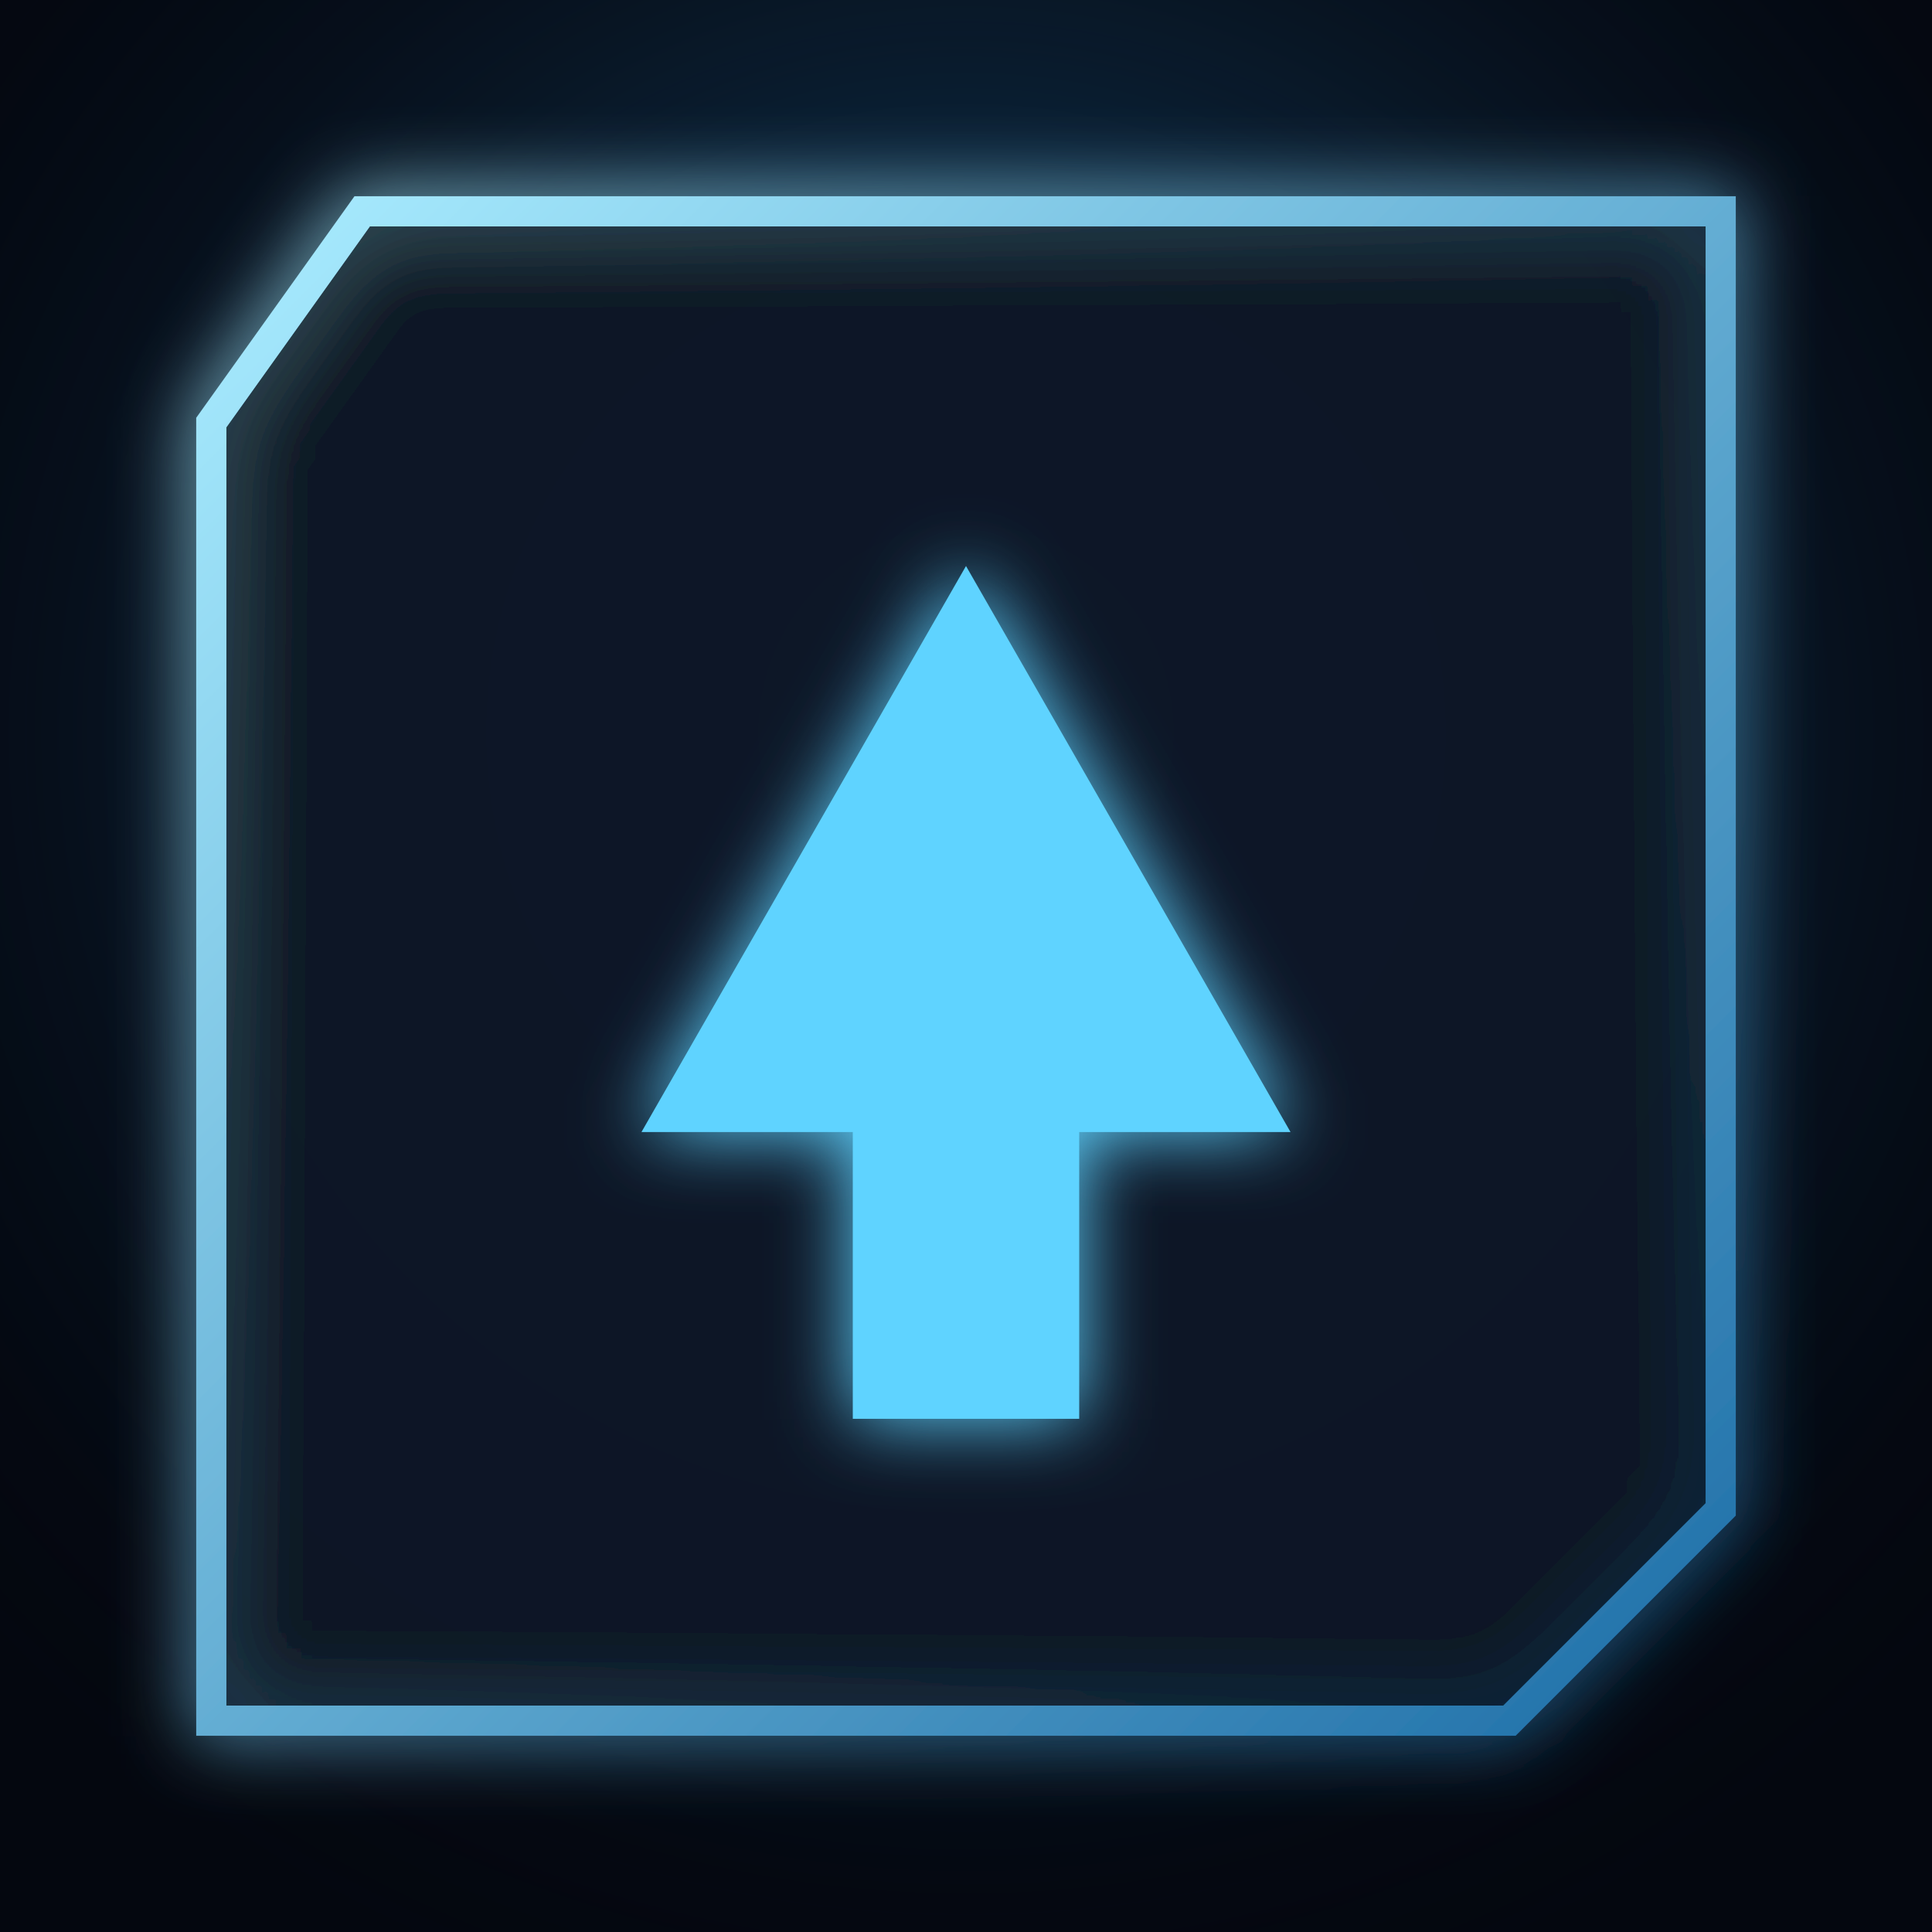
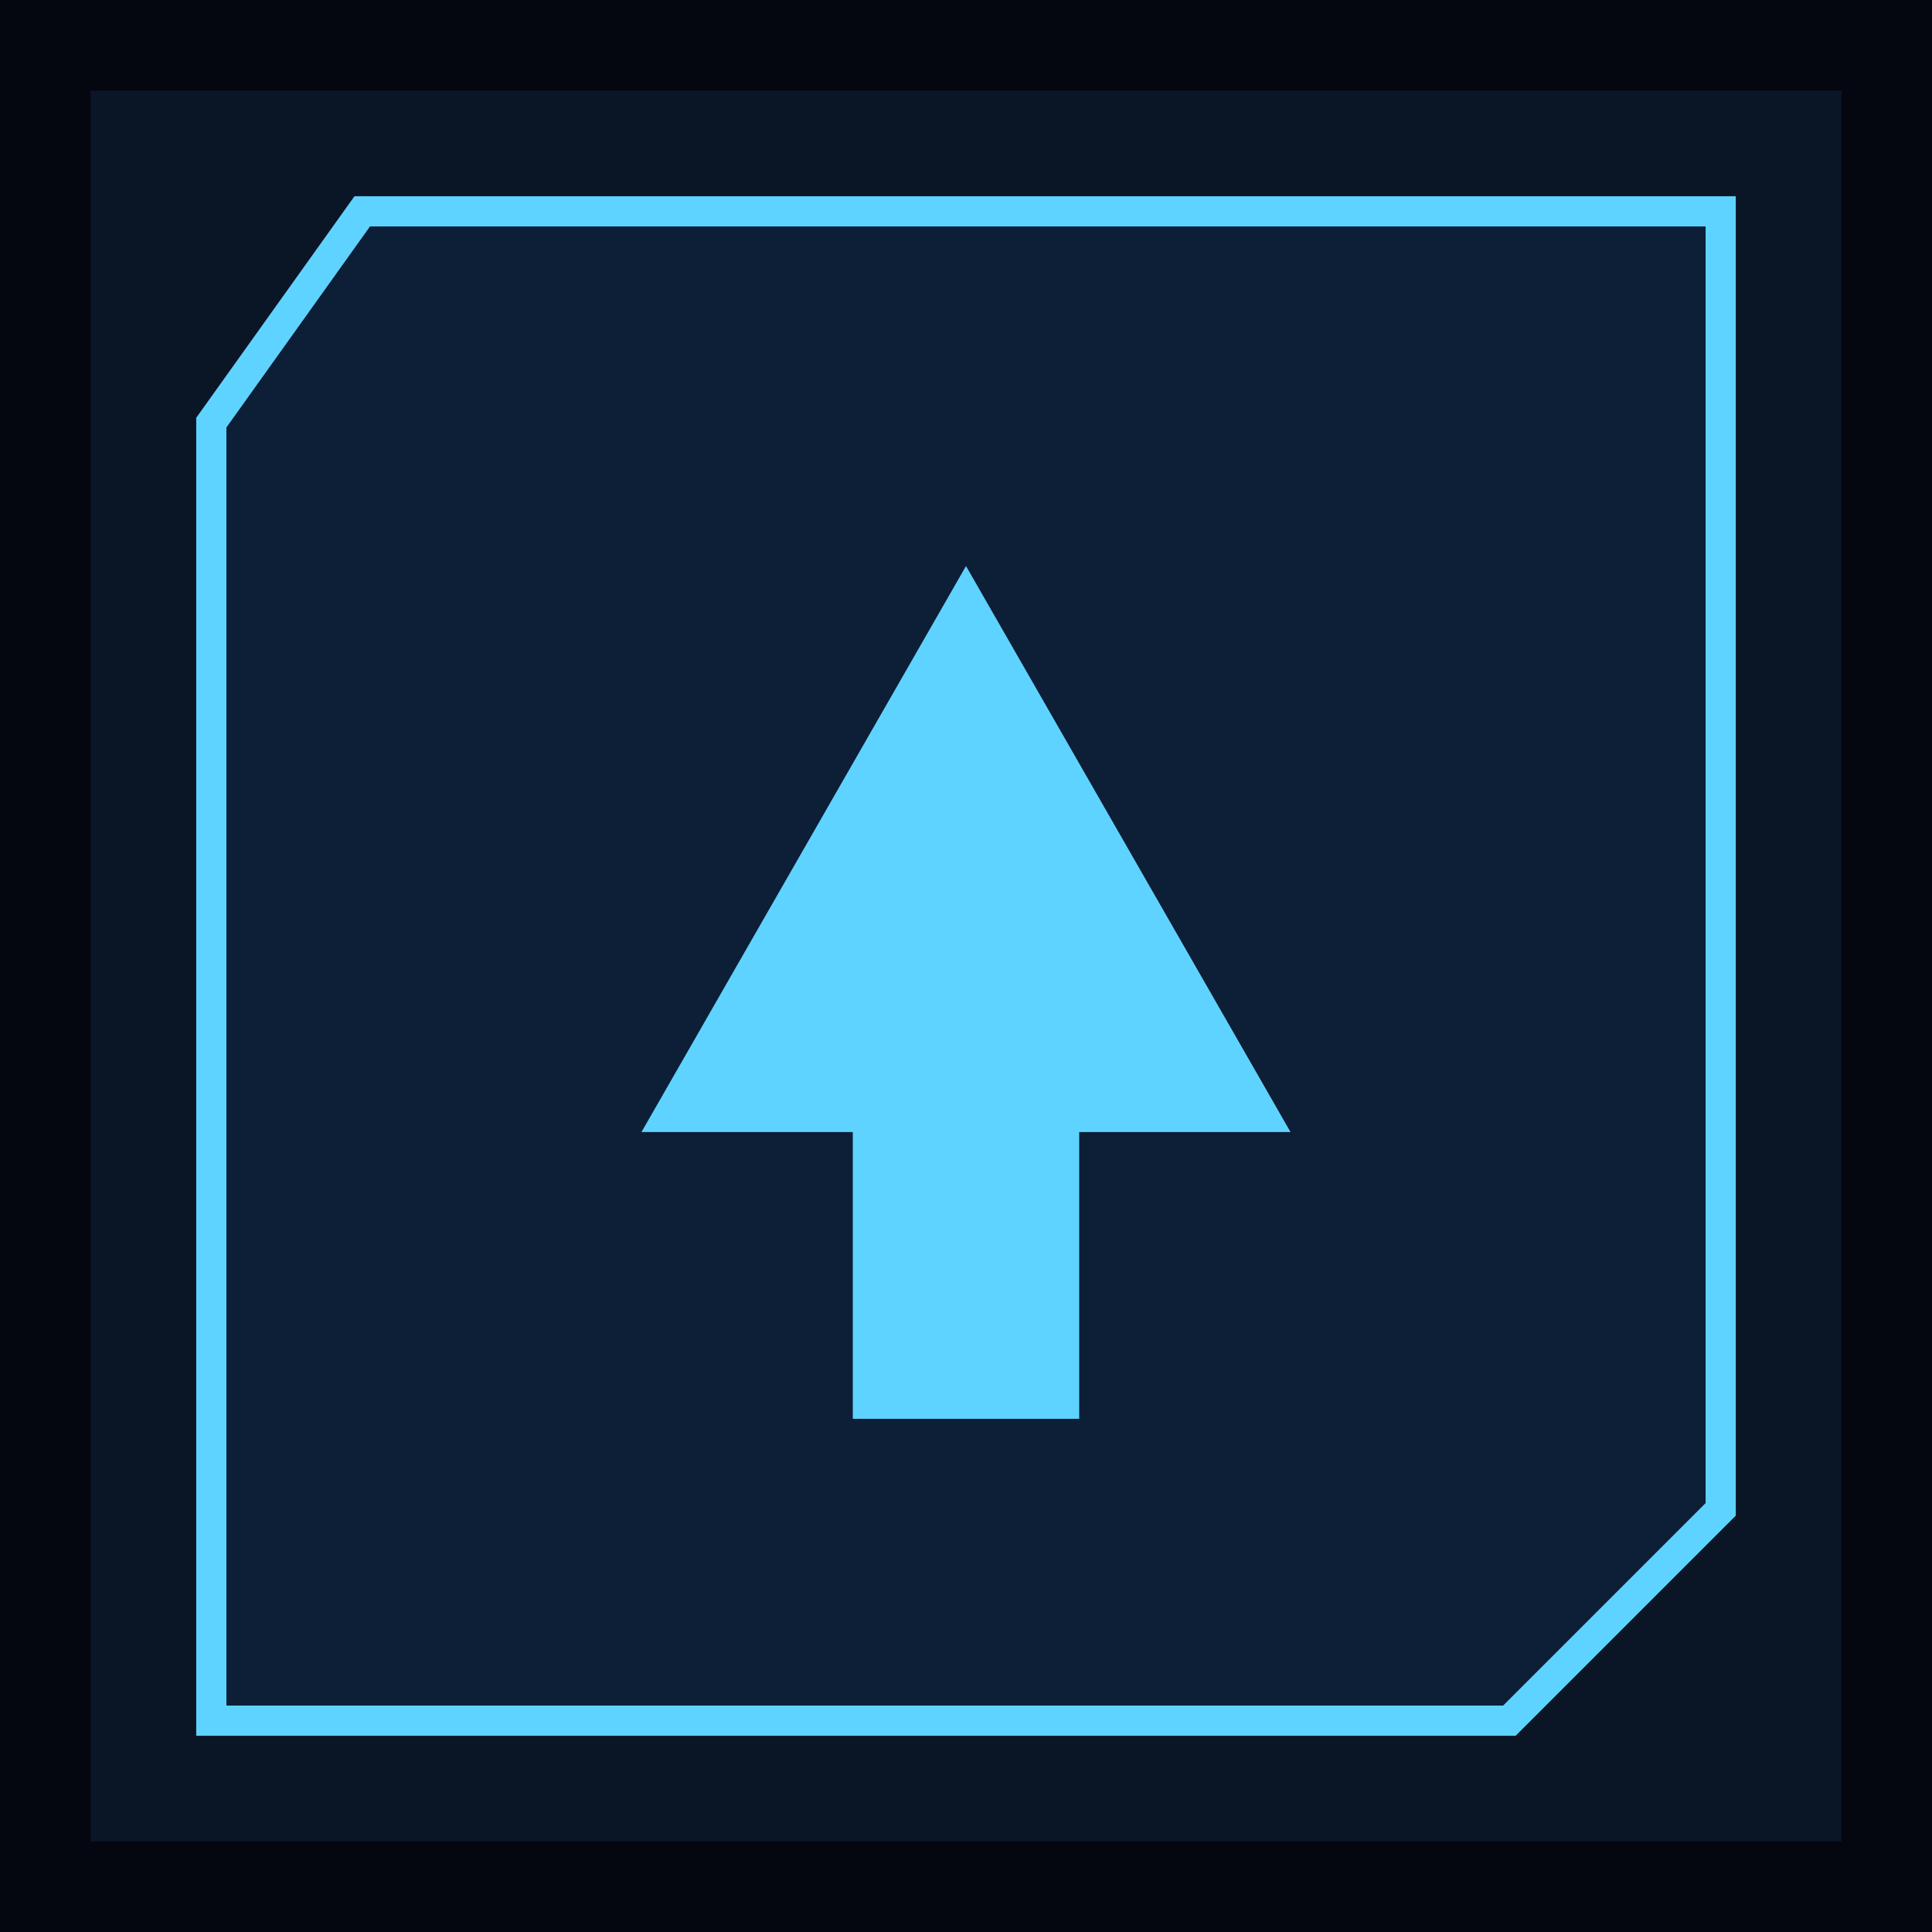
<svg xmlns="http://www.w3.org/2000/svg" viewBox="0 0 512 512" width="512" height="512" role="img" aria-label="El Sistema">
-   <defs>
-     <radialGradient id="halo" cx="50%" cy="38%" r="70%">
-       <stop offset="0%" stop-color="#1f6fa8" stop-opacity="0.75" />
-       <stop offset="100%" stop-color="#04070f" stop-opacity="0" />
-     </radialGradient>
-     <linearGradient id="borde" x1="0" y1="0" x2="1" y2="1">
-       <stop offset="0%" stop-color="#a9ecff" />
-       <stop offset="100%" stop-color="#1f6fa8" />
-     </linearGradient>
-     <filter id="brillo" x="-40%" y="-40%" width="180%" height="180%">
-       <feGaussianBlur stdDeviation="10" result="b" />
-       <feMerge>
-         <feMergeNode in="b" />
-         <feMergeNode in="SourceGraphic" />
-       </feMerge>
-     </filter>
-   </defs>
  <rect width="512" height="512" fill="#04070f" />
-   <rect width="512" height="512" fill="url(#halo)" />
-   <path d="M96 56 H456 V400 L400 456 H56 V112 Z" fill="rgba(9,20,38,0.85)" stroke="url(#borde)" stroke-width="8" filter="url(#brillo)" />
-   <path d="M256 150 L342 300 H286 V376 H226 V300 H170 Z" fill="#5fd3ff" filter="url(#brillo)" />
+   <rect x="24" y="24" width="464" height="464" fill="#0a1526" />
+   <path d="M96 56 H456 V400 L400 456 H56 V112 Z" fill="#0d1e37" stroke="#5fd3ff" stroke-width="8" />
+   <path d="M256 150 L342 300 H286 V376 H226 V300 H170 Z" fill="#5fd3ff" />
</svg>
